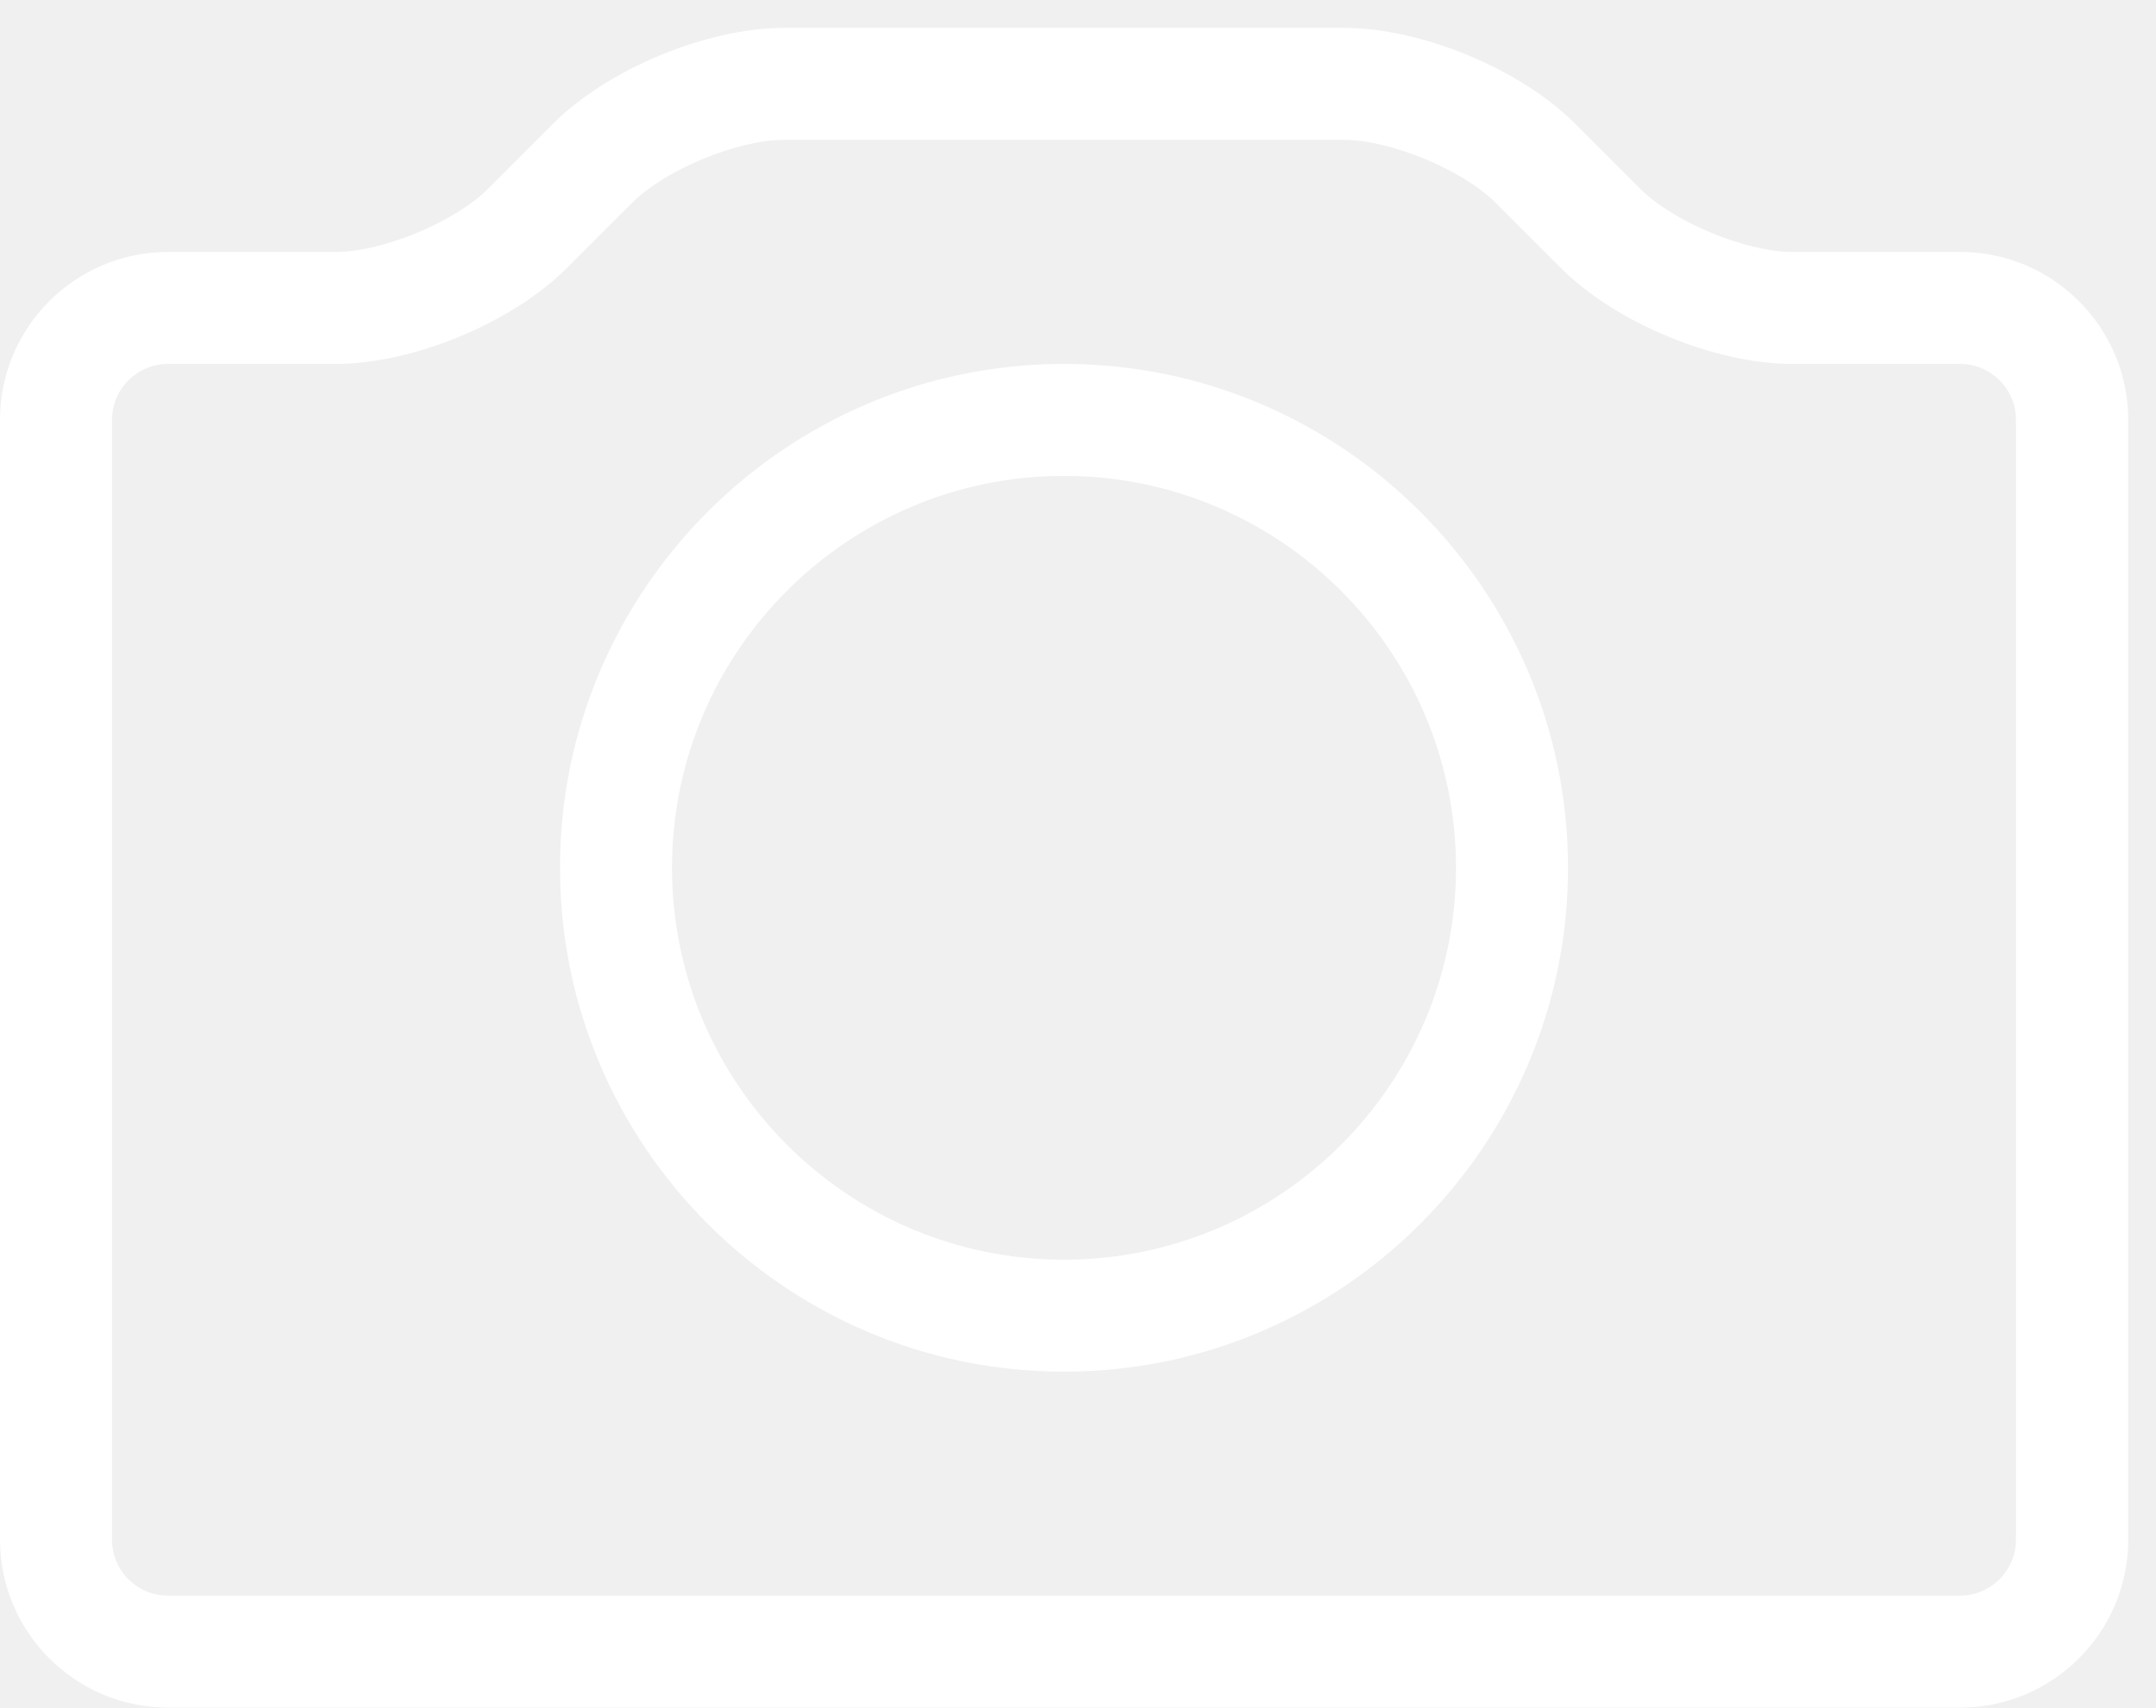
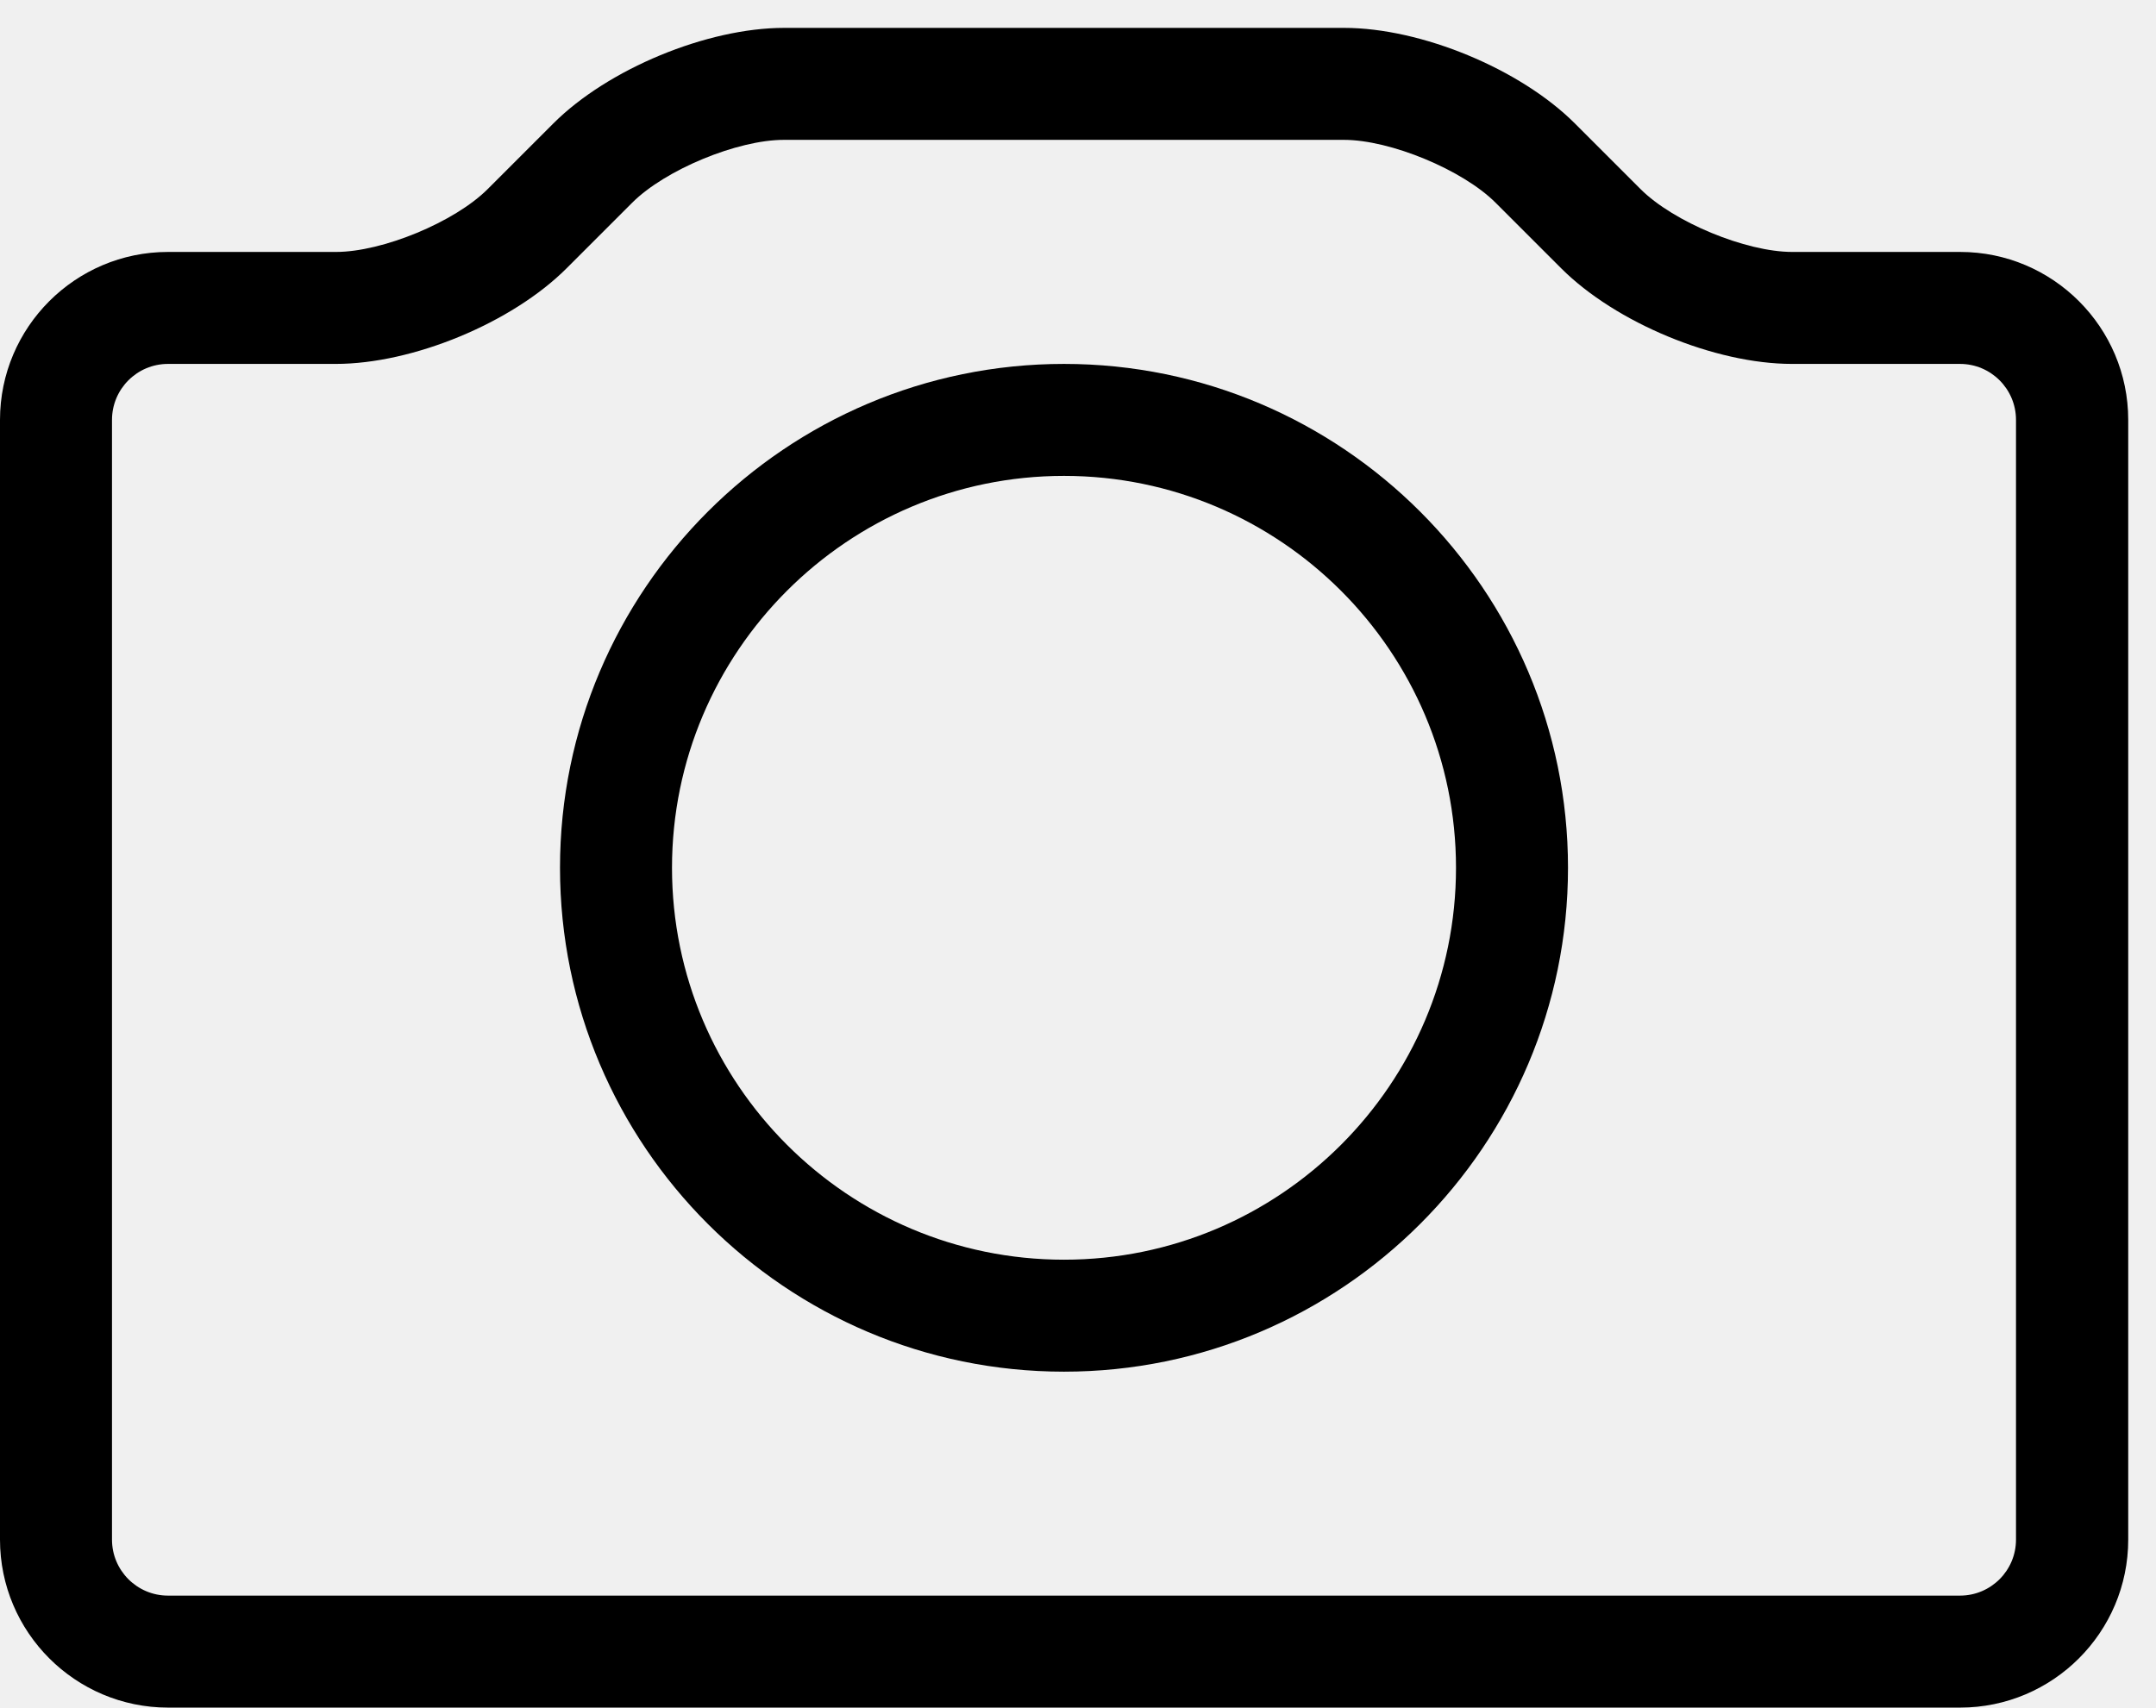
<svg xmlns="http://www.w3.org/2000/svg" width="77px" height="61px" viewBox="0 0 77 61" version="1.1">
  <defs />
  <g id="Page-1" stroke="none" stroke-width="1" fill="none" fill-rule="evenodd">
-     <g id="camera" transform="translate(-2, -9)" fill="#FFFFFF">
+     <g id="camera" transform="translate(-2, -9)" fill="#000000">
      <g transform="translate(2, 9)" id="shape">
        <path d="M38,49 C28.076,49 20,40.924 20,31 C20,21.076 28.076,13 38,13 C47.924,13 56,21.076 56,31 C56,40.924 47.924,49 38,49 L38,49 Z M38,17 C30.28,17 24,23.28 24,31 C24,38.72 30.28,45 38,45 C45.72,45 52,38.72 52,31 C52,23.28 45.72,17 38,17 L38,17 Z" />
        <path d="M70,61 L6,61 C2.692,61 0,58.308 0,55 L0,15 C0,11.692 2.692,9 6,9 L12,9 C13.66,9 16.24,7.932 17.416,6.756 L19.76,4.412 C21.708,2.464 25.252,0.996 28.004,0.996 L48.004,0.996 C50.756,0.996 54.3,2.464 56.248,4.412 L58.592,6.756 C59.764,7.928 62.348,9 64.008,9 L70.008,9 C73.316,9 76.008,11.692 76.008,15 L76.008,55 C76.008,58.308 73.316,61 70.008,61 L70,61 Z M6,13 C4.896,13 4,13.896 4,15 L4,55 C4,56.104 4.896,57 6,57 L70,57 C71.104,57 72,56.104 72,55 L72,15 C72,13.896 71.104,13 70,13 L64,13 C61.248,13 57.704,11.532 55.756,9.584 L53.412,7.24 C52.24,6.068 49.656,4.996 47.996,4.996 L27.996,4.996 C26.336,4.996 23.756,6.064 22.58,7.24 L20.236,9.584 C18.288,11.532 14.748,13 11.992,13 L5.992,13 L6,13 Z" />
      </g>
    </g>
  </g>
</svg>
